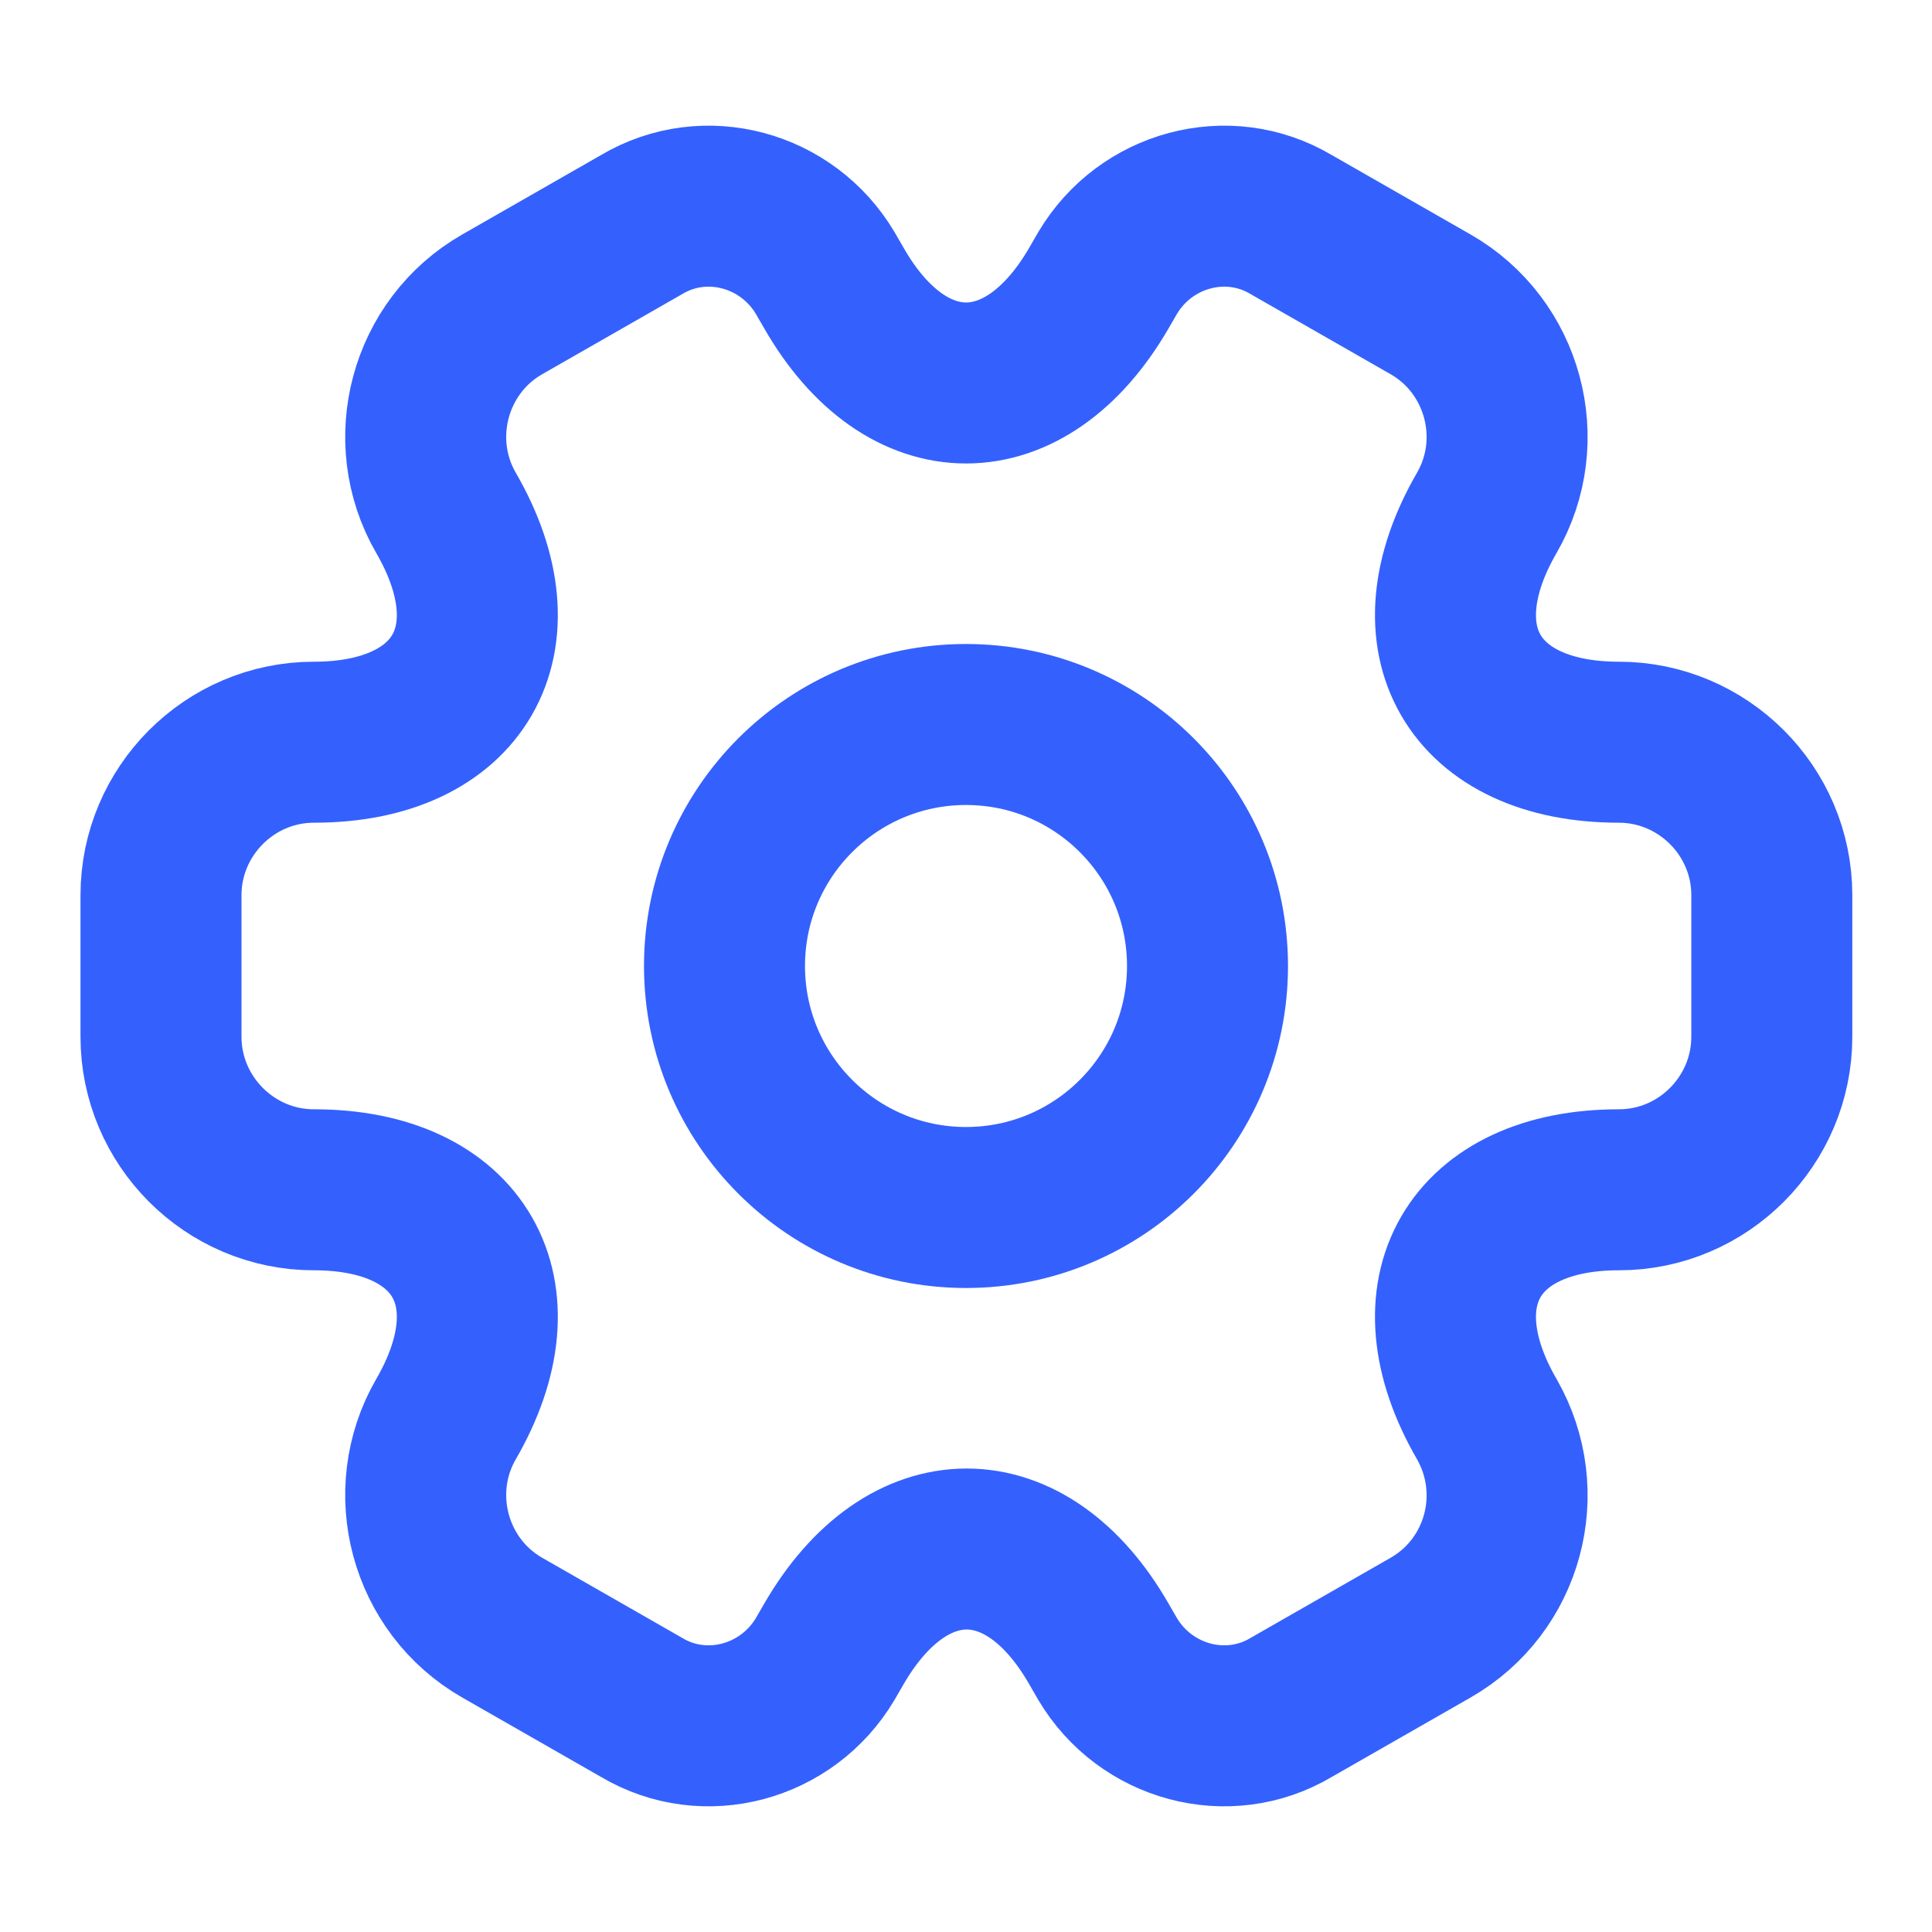
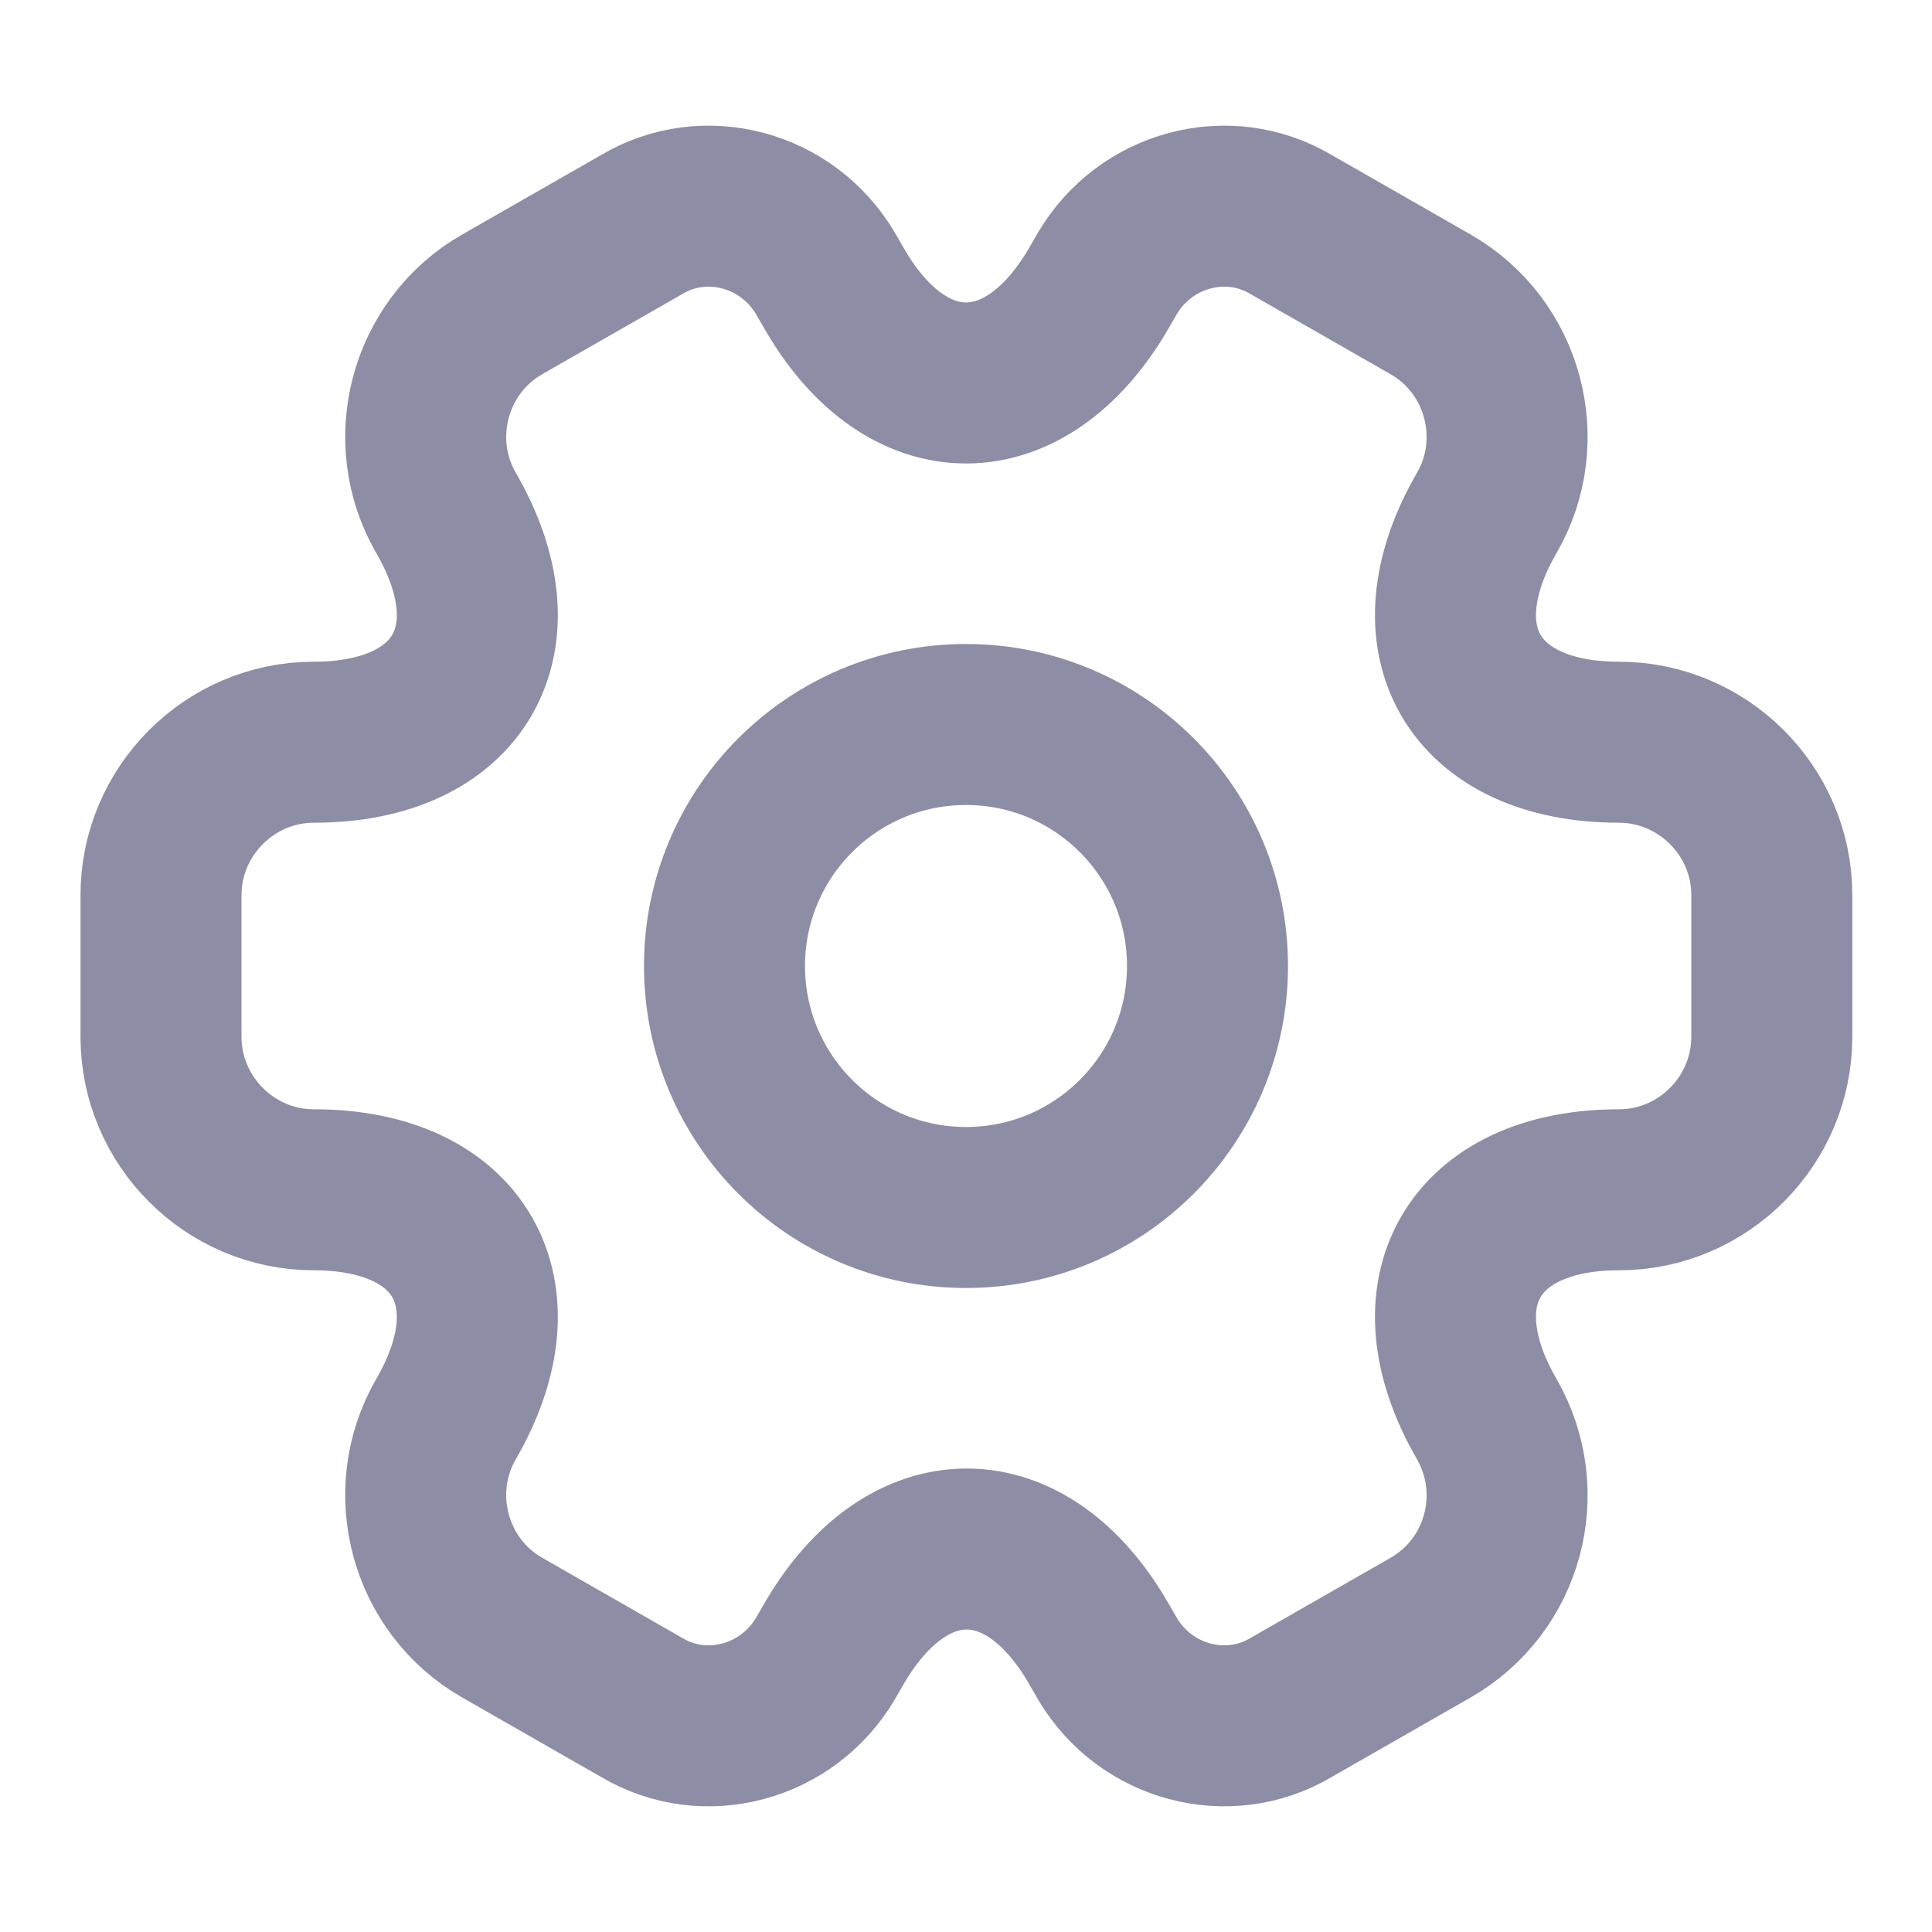
<svg xmlns="http://www.w3.org/2000/svg" width="24" height="24" viewBox="0 0 24 24" fill="none">
-   <path d="M12 15C13.657 15 15 13.657 15 12C15 10.343 13.657 9 12 9C10.343 9 9 10.343 9 12C9 13.657 10.343 15 12 15Z" stroke="#3461FD" stroke-width="2" stroke-miterlimit="10" stroke-linecap="round" stroke-linejoin="round" />
-   <path d="M2 12.88V11.12C2 10.08 2.85 9.22 3.9 9.22C5.71 9.22 6.45 7.94 5.54 6.37C5.02 5.47 5.33 4.3 6.24 3.78L7.97 2.79C8.76 2.32 9.78 2.6 10.25 3.39L10.36 3.58C11.26 5.15 12.74 5.15 13.65 3.58L13.76 3.39C14.23 2.6 15.25 2.32 16.04 2.79L17.77 3.78C18.68 4.3 18.99 5.47 18.47 6.37C17.56 7.94 18.3 9.22 20.11 9.22C21.15 9.22 22.01 10.07 22.01 11.12V12.88C22.01 13.92 21.16 14.78 20.11 14.78C18.3 14.78 17.56 16.06 18.47 17.63C18.99 18.54 18.68 19.7 17.77 20.22L16.04 21.21C15.25 21.68 14.23 21.4 13.76 20.61L13.65 20.42C12.75 18.85 11.27 18.85 10.36 20.42L10.25 20.61C9.78 21.4 8.76 21.68 7.97 21.21L6.24 20.22C5.33 19.7 5.02 18.53 5.54 17.63C6.45 16.06 5.71 14.78 3.9 14.78C2.85 14.78 2 13.92 2 12.88Z" stroke="#3461FD" stroke-width="2" stroke-miterlimit="10" stroke-linecap="round" stroke-linejoin="round" />
+   <path d="M12 15C13.657 15 15 13.657 15 12C15 10.343 13.657 9 12 9C10.343 9 9 10.343 9 12C9 13.657 10.343 15 12 15Z" stroke="#8D8DA6" stroke-width="2" stroke-miterlimit="10" stroke-linecap="round" stroke-linejoin="round" />
+   <path d="M2 12.88V11.12C2 10.08 2.85 9.22 3.9 9.22C5.71 9.22 6.45 7.94 5.54 6.37C5.02 5.47 5.33 4.3 6.24 3.78L7.97 2.79C8.76 2.32 9.78 2.6 10.25 3.39L10.36 3.58C11.26 5.15 12.74 5.15 13.65 3.58L13.76 3.39C14.23 2.6 15.25 2.32 16.04 2.79L17.77 3.78C18.68 4.3 18.99 5.47 18.47 6.37C17.56 7.94 18.3 9.22 20.11 9.22C21.15 9.22 22.01 10.07 22.01 11.12V12.88C22.01 13.92 21.16 14.78 20.11 14.78C18.3 14.78 17.56 16.06 18.47 17.63C18.99 18.54 18.68 19.7 17.77 20.22L16.04 21.21C15.25 21.68 14.23 21.4 13.76 20.61L13.65 20.42C12.75 18.85 11.27 18.85 10.36 20.42L10.25 20.61C9.78 21.4 8.76 21.68 7.97 21.21L6.24 20.22C5.33 19.7 5.02 18.53 5.54 17.63C6.45 16.06 5.71 14.78 3.9 14.78C2.85 14.78 2 13.92 2 12.88Z" stroke="#8D8DA6" stroke-width="2" stroke-miterlimit="10" stroke-linecap="round" stroke-linejoin="round" />
</svg>
